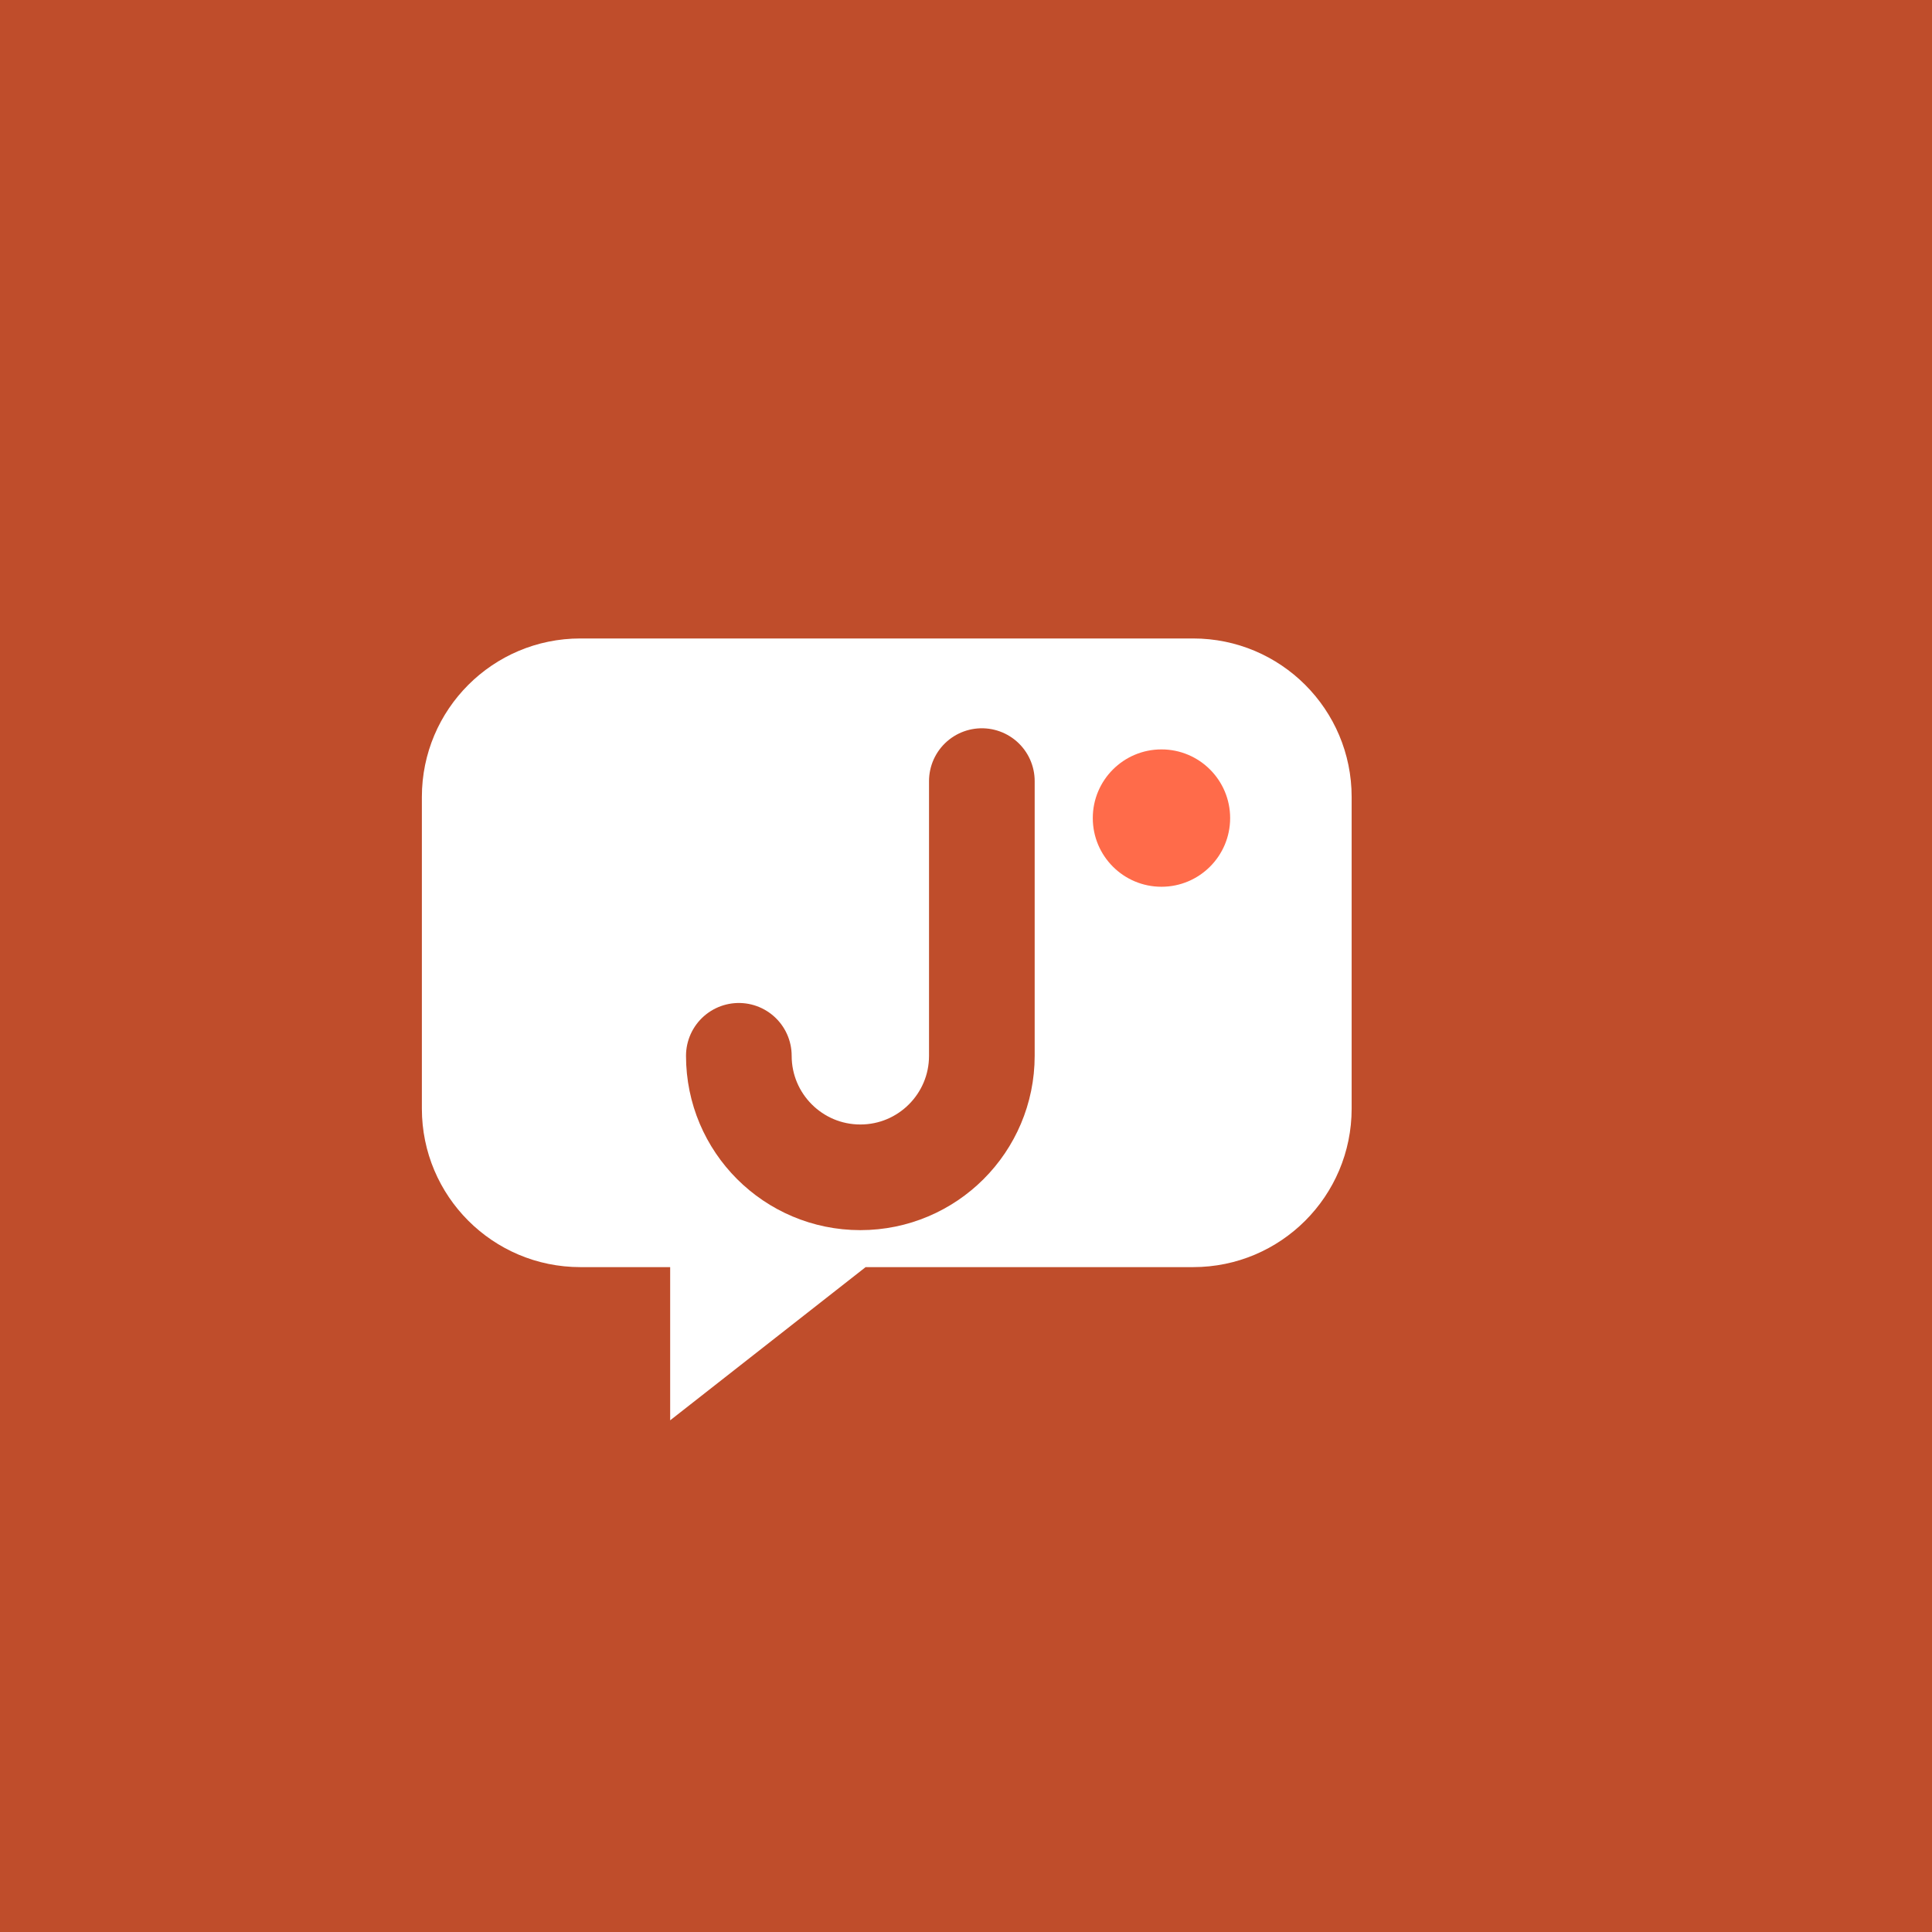
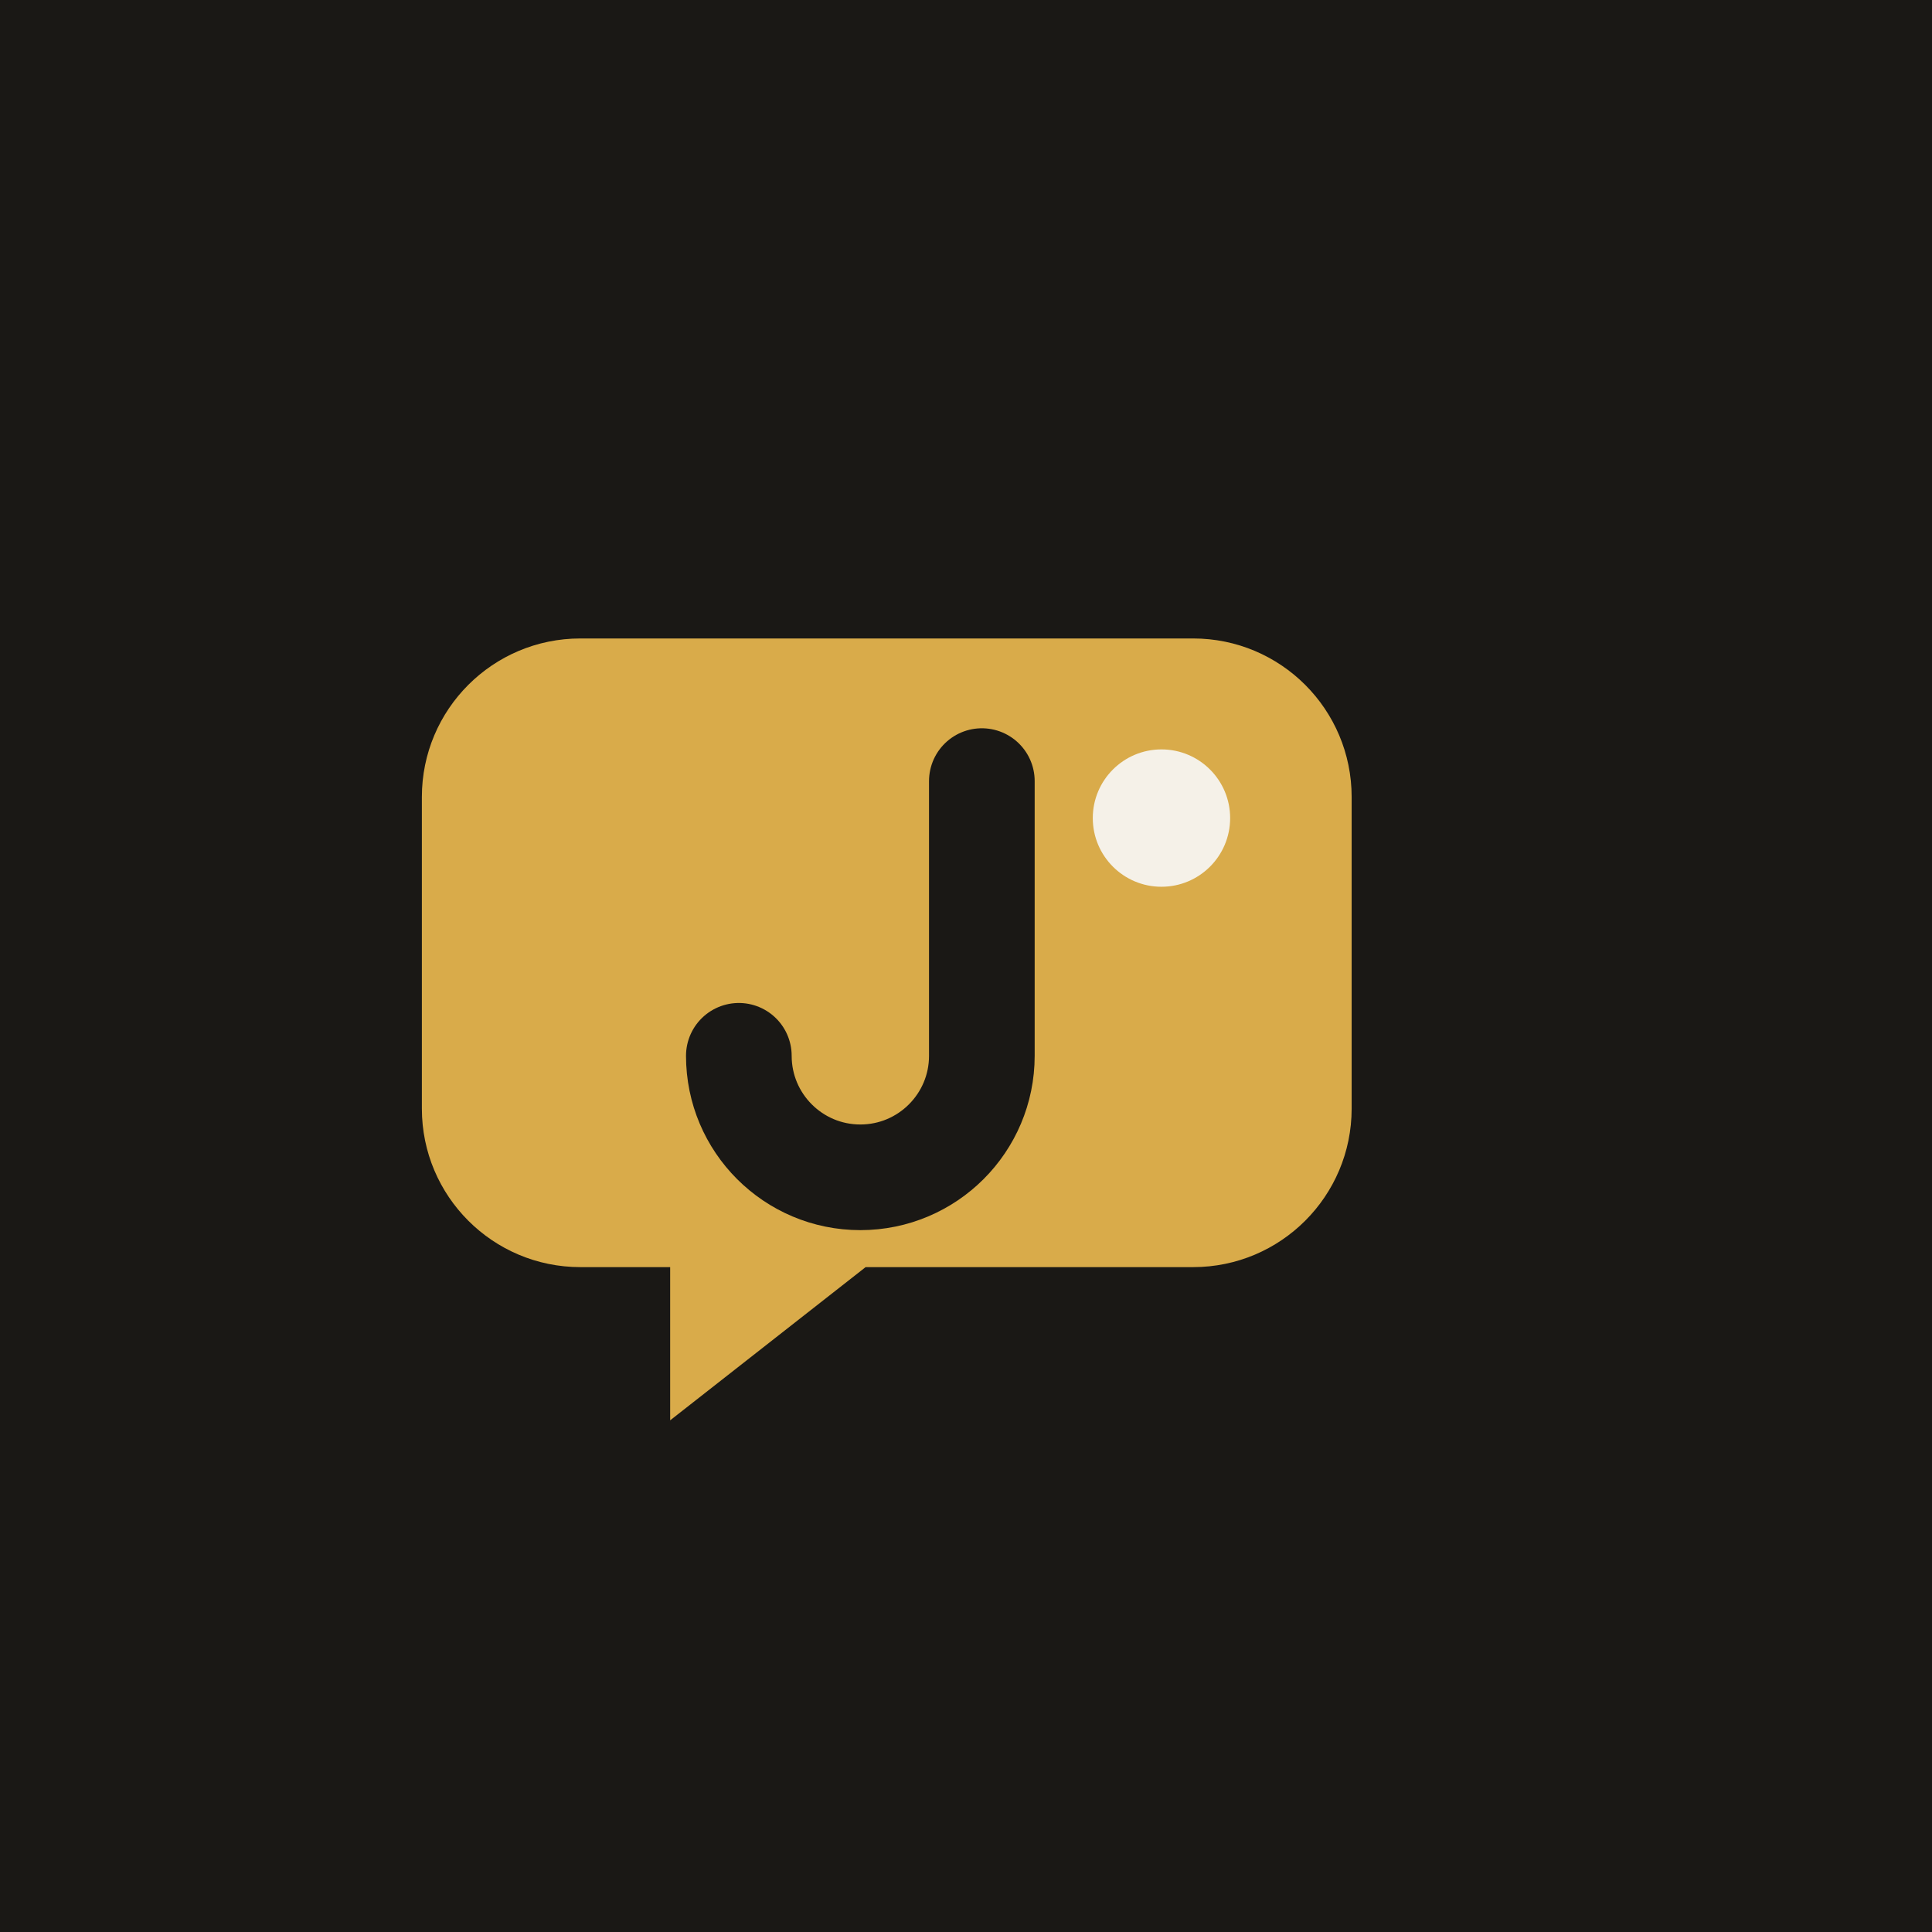
<svg xmlns="http://www.w3.org/2000/svg" viewBox="0 0 512 512">
-   <rect width="512" height="512" fill="#BF4D2B" />
+   <rect width="512" height="512" fill="#1A1815" />
  <g transform="translate(76.8 76.8) scale(.7)">
-     <path d="M110 132h232a60 60 0 0 1 60 60v118a60 60 0 0 1-60 60H218l-74 58v-58h-34a60 60 0 0 1-60-60V192a60 60 0 0 1 60-60z" fill="#fff" />
-     <path d="M262 186v104a46 46 0 0 1-92 0" fill="none" stroke="#BF4D2B" stroke-width="40" stroke-linecap="round" />
-     <circle cx="330" cy="200" r="26" fill="#FF6B4A" />
+     <path d="M110 132h232a60 60 0 0 1 60 60v118a60 60 0 0 1-60 60H218l-74 58v-58h-34a60 60 0 0 1-60-60V192a60 60 0 0 1 60-60z" fill="#D9AB4A" />
+     <path d="M262 186v104a46 46 0 0 1-92 0" fill="none" stroke="#1A1815" stroke-width="40" stroke-linecap="round" />
+     <circle cx="330" cy="200" r="26" fill="#F5F1E8" />
  </g>
</svg>
